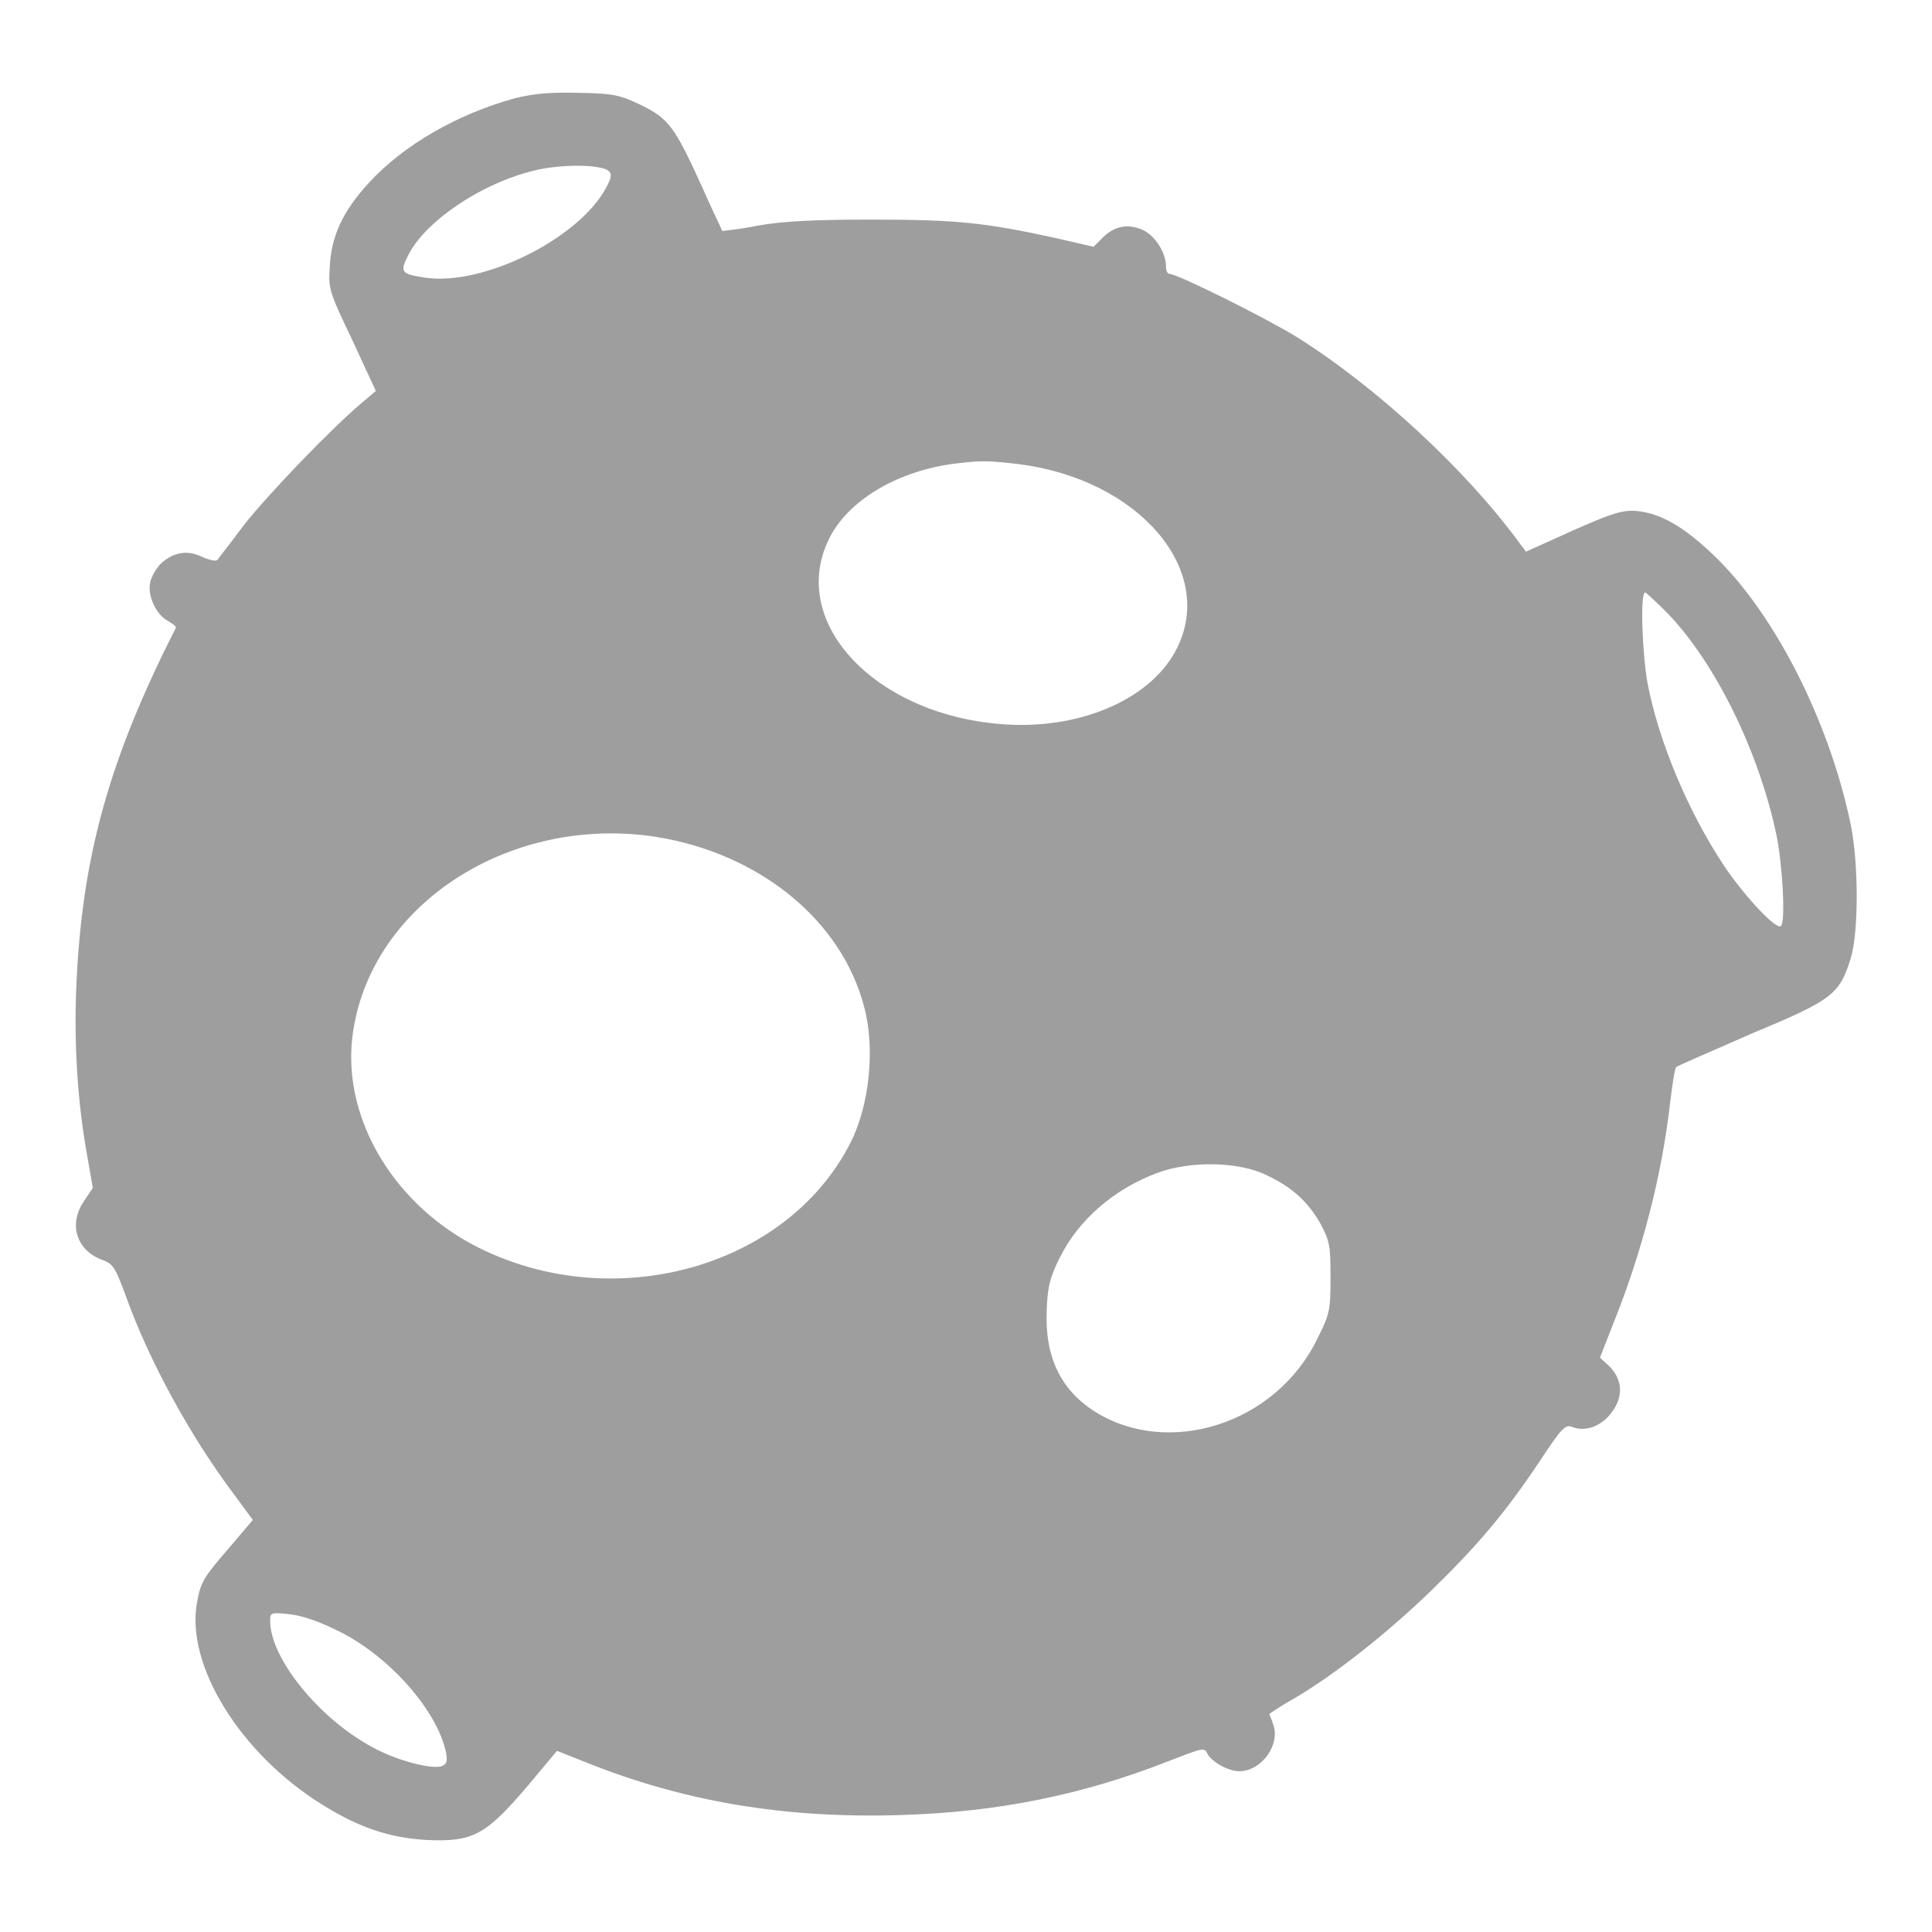
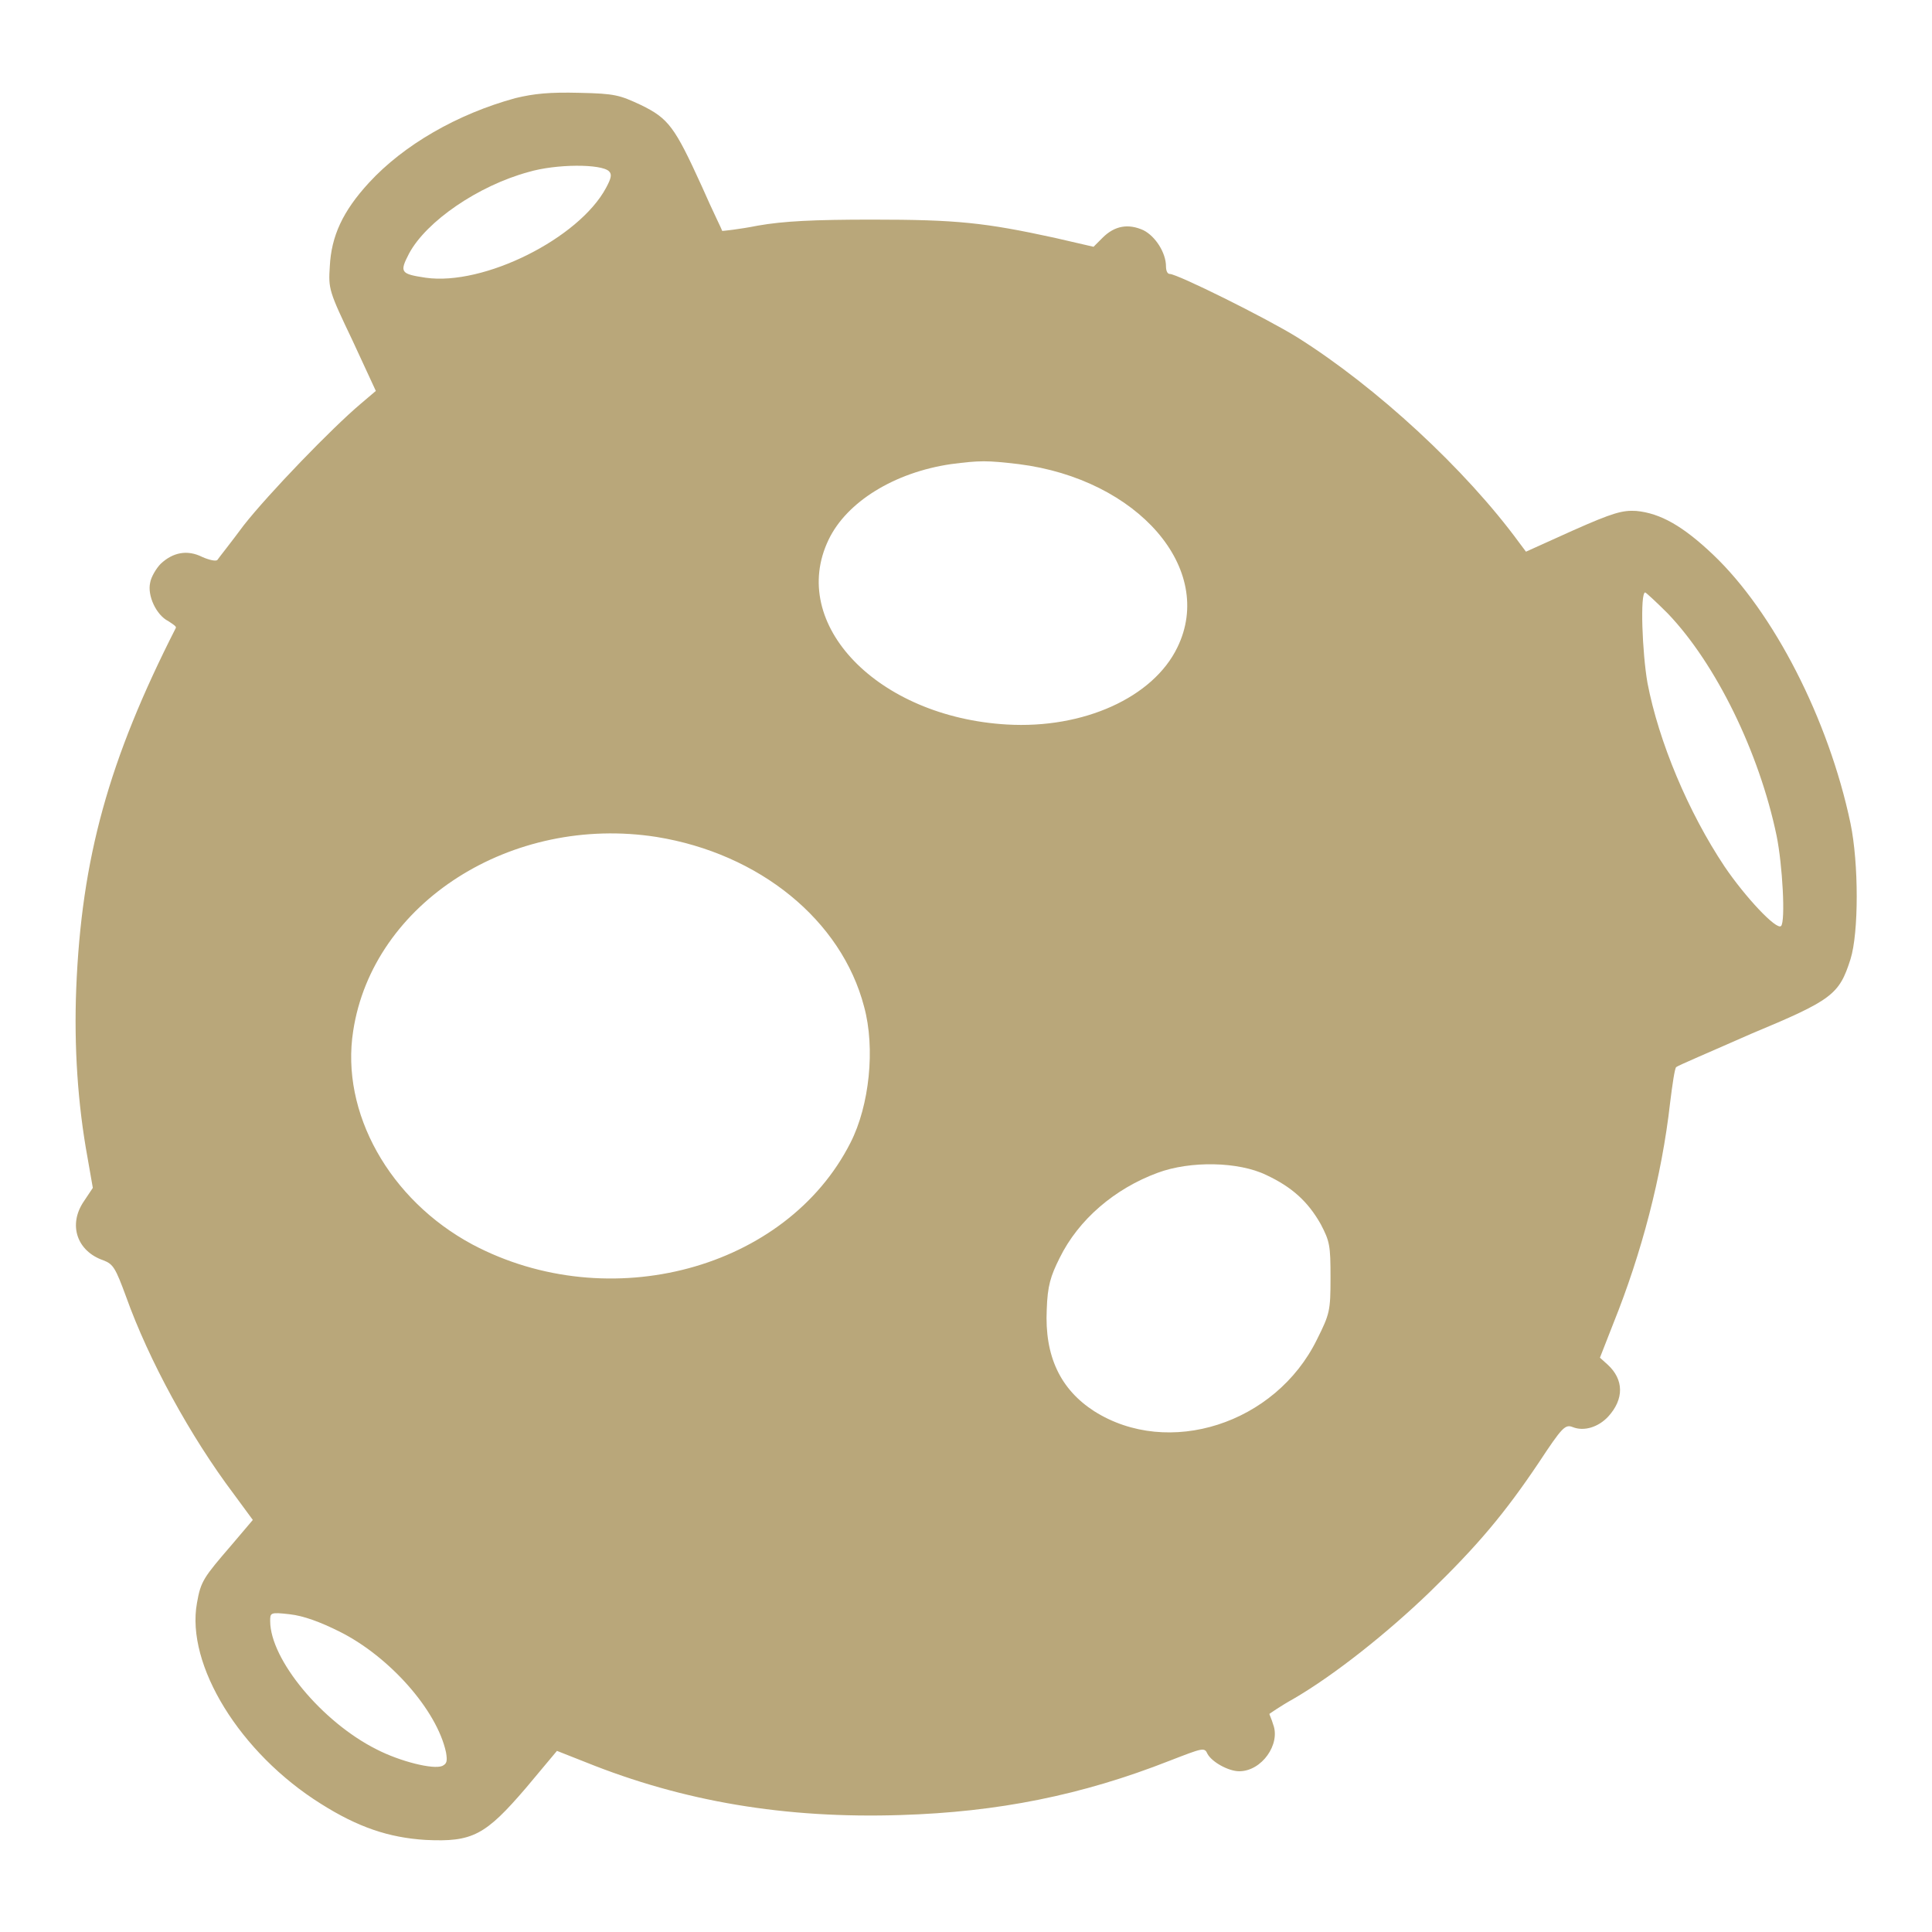
<svg xmlns="http://www.w3.org/2000/svg" version="1.1" x="0px" y="0px" viewBox="0 0 256 256" enable-background="new 0 0 256 256" xml:space="preserve">
  <g>
    <g>
      <g>
-         <path fill="#9e9e9e" d="M68.3,13c-7.7,2.1-14.8,6.2-19.4,11.2c-3.5,3.8-5,7.1-5.2,11.1c-0.2,3-0.1,3.3,3,9.8l3.1,6.7l-2,1.7C44,56.7,35.6,65.4,32.3,69.6c-1.7,2.3-3.3,4.3-3.5,4.6c-0.2,0.2-1.1,0-2-0.4c-2-1-3.9-0.6-5.5,0.9c-0.6,0.6-1.3,1.8-1.4,2.5c-0.4,1.7,0.8,4.3,2.4,5.1c0.6,0.4,1.1,0.7,1,0.9c-8.9,17.5-12.5,30.5-13.2,47.8c-0.3,7.7,0.2,15.3,1.5,22.4l0.7,4l-1.2,1.8c-2.1,3.1-0.9,6.6,2.6,7.8c1.3,0.5,1.6,1,3,4.8c3,8.4,8.5,18.5,14.3,26.2l2.5,3.4l-2.8,3.3c-3.7,4.3-4.1,4.8-4.6,7.7c-1.5,8.2,5.7,19.9,16.4,26.6c4.9,3.1,9,4.5,13.9,4.8c6.2,0.3,7.9-0.6,13.3-6.9l4.1-4.9l3.8,1.5c12.9,5.2,26.4,7.5,41.8,7c12.8-0.4,23.9-2.6,35.6-7.2c4.4-1.7,4.6-1.8,5-0.9c0.6,1.1,2.8,2.3,4.2,2.3c3,0,5.5-3.6,4.5-6.2c-0.2-0.7-0.5-1.3-0.5-1.4c0,0,1.4-1,3.2-2c5.5-3.2,12.5-8.8,18-14.1c6.4-6.2,10-10.5,14.5-17.2c3.1-4.7,3.5-5.1,4.5-4.7c1.5,0.6,3.4,0,4.7-1.4c2.1-2.3,2.1-4.9-0.1-6.9l-1-0.9l1.8-4.6c3.7-9.2,6.4-19.4,7.5-29.2c0.3-2.4,0.6-4.5,0.8-4.7c0.2-0.2,4.7-2.1,9.9-4.4c10.8-4.5,11.7-5.2,13.2-9.9c1.1-3.5,1.1-12.7,0-18C242.3,95.3,235,81.1,227,73.5c-4-3.8-7-5.5-10.2-5.8c-1.8-0.1-3,0.2-8.4,2.6l-6.2,2.8l-0.9-1.2c-7.1-9.7-18.9-20.6-29.4-27.2c-4.2-2.6-15.9-8.4-16.9-8.4c-0.3,0-0.5-0.4-0.5-1c0-1.8-1.4-4-3-4.8c-2-0.9-3.8-0.6-5.4,1l-1.2,1.2l-5.2-1.2c-9.2-2-12.9-2.4-24.1-2.4c-7.8,0-11.8,0.2-15.2,0.8c-2.5,0.5-4.6,0.7-4.7,0.7c0-0.1-1.3-2.7-2.7-5.9c-3.6-7.9-4.4-9-8.1-10.8c-2.8-1.3-3.4-1.5-8.1-1.6C72.8,12.2,70.8,12.4,68.3,13z M80.7,22.7c0.4,0.4,0.3,0.9-0.4,2.2c-3.6,6.7-16.2,13-23.9,11.9c-3.3-0.5-3.5-0.7-2.2-3.2c2.3-4.3,9.2-9,15.8-10.8C73.7,21.7,79.7,21.7,80.7,22.7z M135,61.5c15.8,2,26.1,13.9,21,24.3c-3.2,6.6-12.4,10.8-22.6,10.2c-17.1-1-29-13.3-23.6-24.5c2.4-5,8.7-8.9,16.2-10C129.9,61,130.7,61,135,61.5z M221,81.3c6.4,6.7,12.1,18.4,14.4,29.4c0.8,3.9,1.2,11.4,0.6,12c-0.6,0.6-4.8-3.9-7.5-7.9c-4.8-7.2-8.7-16.5-10.2-24.3c-0.7-4-1-12-0.3-12C218.2,78.6,219.5,79.8,221,81.3z M87,110.9c13.6,2.2,24.5,11,27.5,22.5c1.5,5.5,0.7,13.1-1.8,18c-8.5,16.8-32,23.1-50.1,13.5c-11-5.9-17.5-17.5-15.8-28.3C49.4,119.6,67.8,107.9,87,110.9z M167.8,155.7c3.4,1.6,5.5,3.5,7.2,6.5c1.2,2.3,1.3,2.8,1.3,7.1c0,4.4-0.1,4.8-1.8,8.2c-5.5,11.2-19.7,15.7-29.5,9.5c-4.5-2.9-6.6-7.3-6.3-13.5c0.1-3.1,0.5-4.4,1.7-6.8c2.5-5.1,7.3-9.2,13-11.3C157.7,153.8,164.1,153.9,167.8,155.7z M45,216.2c6.6,3.3,12.9,10.4,14.1,16c0.2,1.2,0.1,1.5-0.5,1.8c-1.2,0.5-5.6-0.6-8.7-2.2c-7.2-3.6-14.1-11.9-14.1-17c0-1.1,0-1.2,2.6-0.9C40.2,214.1,42.4,214.9,45,216.2z" />
+         <path fill="#b9a77a " d="M68.3,13c-7.7,2.1-14.8,6.2-19.4,11.2c-3.5,3.8-5,7.1-5.2,11.1c-0.2,3-0.1,3.3,3,9.8l3.1,6.7l-2,1.7C44,56.7,35.6,65.4,32.3,69.6c-1.7,2.3-3.3,4.3-3.5,4.6c-0.2,0.2-1.1,0-2-0.4c-2-1-3.9-0.6-5.5,0.9c-0.6,0.6-1.3,1.8-1.4,2.5c-0.4,1.7,0.8,4.3,2.4,5.1c0.6,0.4,1.1,0.7,1,0.9c-8.9,17.5-12.5,30.5-13.2,47.8c-0.3,7.7,0.2,15.3,1.5,22.4l0.7,4l-1.2,1.8c-2.1,3.1-0.9,6.6,2.6,7.8c1.3,0.5,1.6,1,3,4.8c3,8.4,8.5,18.5,14.3,26.2l2.5,3.4l-2.8,3.3c-3.7,4.3-4.1,4.8-4.6,7.7c-1.5,8.2,5.7,19.9,16.4,26.6c4.9,3.1,9,4.5,13.9,4.8c6.2,0.3,7.9-0.6,13.3-6.9l4.1-4.9l3.8,1.5c12.9,5.2,26.4,7.5,41.8,7c12.8-0.4,23.9-2.6,35.6-7.2c4.4-1.7,4.6-1.8,5-0.9c0.6,1.1,2.8,2.3,4.2,2.3c3,0,5.5-3.6,4.5-6.2c-0.2-0.7-0.5-1.3-0.5-1.4c0,0,1.4-1,3.2-2c5.5-3.2,12.5-8.8,18-14.1c6.4-6.2,10-10.5,14.5-17.2c3.1-4.7,3.5-5.1,4.5-4.7c1.5,0.6,3.4,0,4.7-1.4c2.1-2.3,2.1-4.9-0.1-6.9l-1-0.9l1.8-4.6c3.7-9.2,6.4-19.4,7.5-29.2c0.3-2.4,0.6-4.5,0.8-4.7c0.2-0.2,4.7-2.1,9.9-4.4c10.8-4.5,11.7-5.2,13.2-9.9c1.1-3.5,1.1-12.7,0-18C242.3,95.3,235,81.1,227,73.5c-4-3.8-7-5.5-10.2-5.8c-1.8-0.1-3,0.2-8.4,2.6l-6.2,2.8l-0.9-1.2c-7.1-9.7-18.9-20.6-29.4-27.2c-4.2-2.6-15.9-8.4-16.9-8.4c-0.3,0-0.5-0.4-0.5-1c0-1.8-1.4-4-3-4.8c-2-0.9-3.8-0.6-5.4,1l-1.2,1.2l-5.2-1.2c-9.2-2-12.9-2.4-24.1-2.4c-7.8,0-11.8,0.2-15.2,0.8c-2.5,0.5-4.6,0.7-4.7,0.7c0-0.1-1.3-2.7-2.7-5.9c-3.6-7.9-4.4-9-8.1-10.8c-2.8-1.3-3.4-1.5-8.1-1.6C72.8,12.2,70.8,12.4,68.3,13z M80.7,22.7c0.4,0.4,0.3,0.9-0.4,2.2c-3.6,6.7-16.2,13-23.9,11.9c-3.3-0.5-3.5-0.7-2.2-3.2c2.3-4.3,9.2-9,15.8-10.8C73.7,21.7,79.7,21.7,80.7,22.7z M135,61.5c15.8,2,26.1,13.9,21,24.3c-3.2,6.6-12.4,10.8-22.6,10.2c-17.1-1-29-13.3-23.6-24.5c2.4-5,8.7-8.9,16.2-10C129.9,61,130.7,61,135,61.5z M221,81.3c6.4,6.7,12.1,18.4,14.4,29.4c0.8,3.9,1.2,11.4,0.6,12c-0.6,0.6-4.8-3.9-7.5-7.9c-4.8-7.2-8.7-16.5-10.2-24.3c-0.7-4-1-12-0.3-12C218.2,78.6,219.5,79.8,221,81.3z M87,110.9c13.6,2.2,24.5,11,27.5,22.5c1.5,5.5,0.7,13.1-1.8,18c-8.5,16.8-32,23.1-50.1,13.5c-11-5.9-17.5-17.5-15.8-28.3C49.4,119.6,67.8,107.9,87,110.9z M167.8,155.7c3.4,1.6,5.5,3.5,7.2,6.5c1.2,2.3,1.3,2.8,1.3,7.1c0,4.4-0.1,4.8-1.8,8.2c-5.5,11.2-19.7,15.7-29.5,9.5c-4.5-2.9-6.6-7.3-6.3-13.5c0.1-3.1,0.5-4.4,1.7-6.8c2.5-5.1,7.3-9.2,13-11.3C157.7,153.8,164.1,153.9,167.8,155.7z M45,216.2c6.6,3.3,12.9,10.4,14.1,16c0.2,1.2,0.1,1.5-0.5,1.8c-1.2,0.5-5.6-0.6-8.7-2.2c-7.2-3.6-14.1-11.9-14.1-17c0-1.1,0-1.2,2.6-0.9C40.2,214.1,42.4,214.9,45,216.2z" />
      </g>
    </g>
  </g>
</svg>
